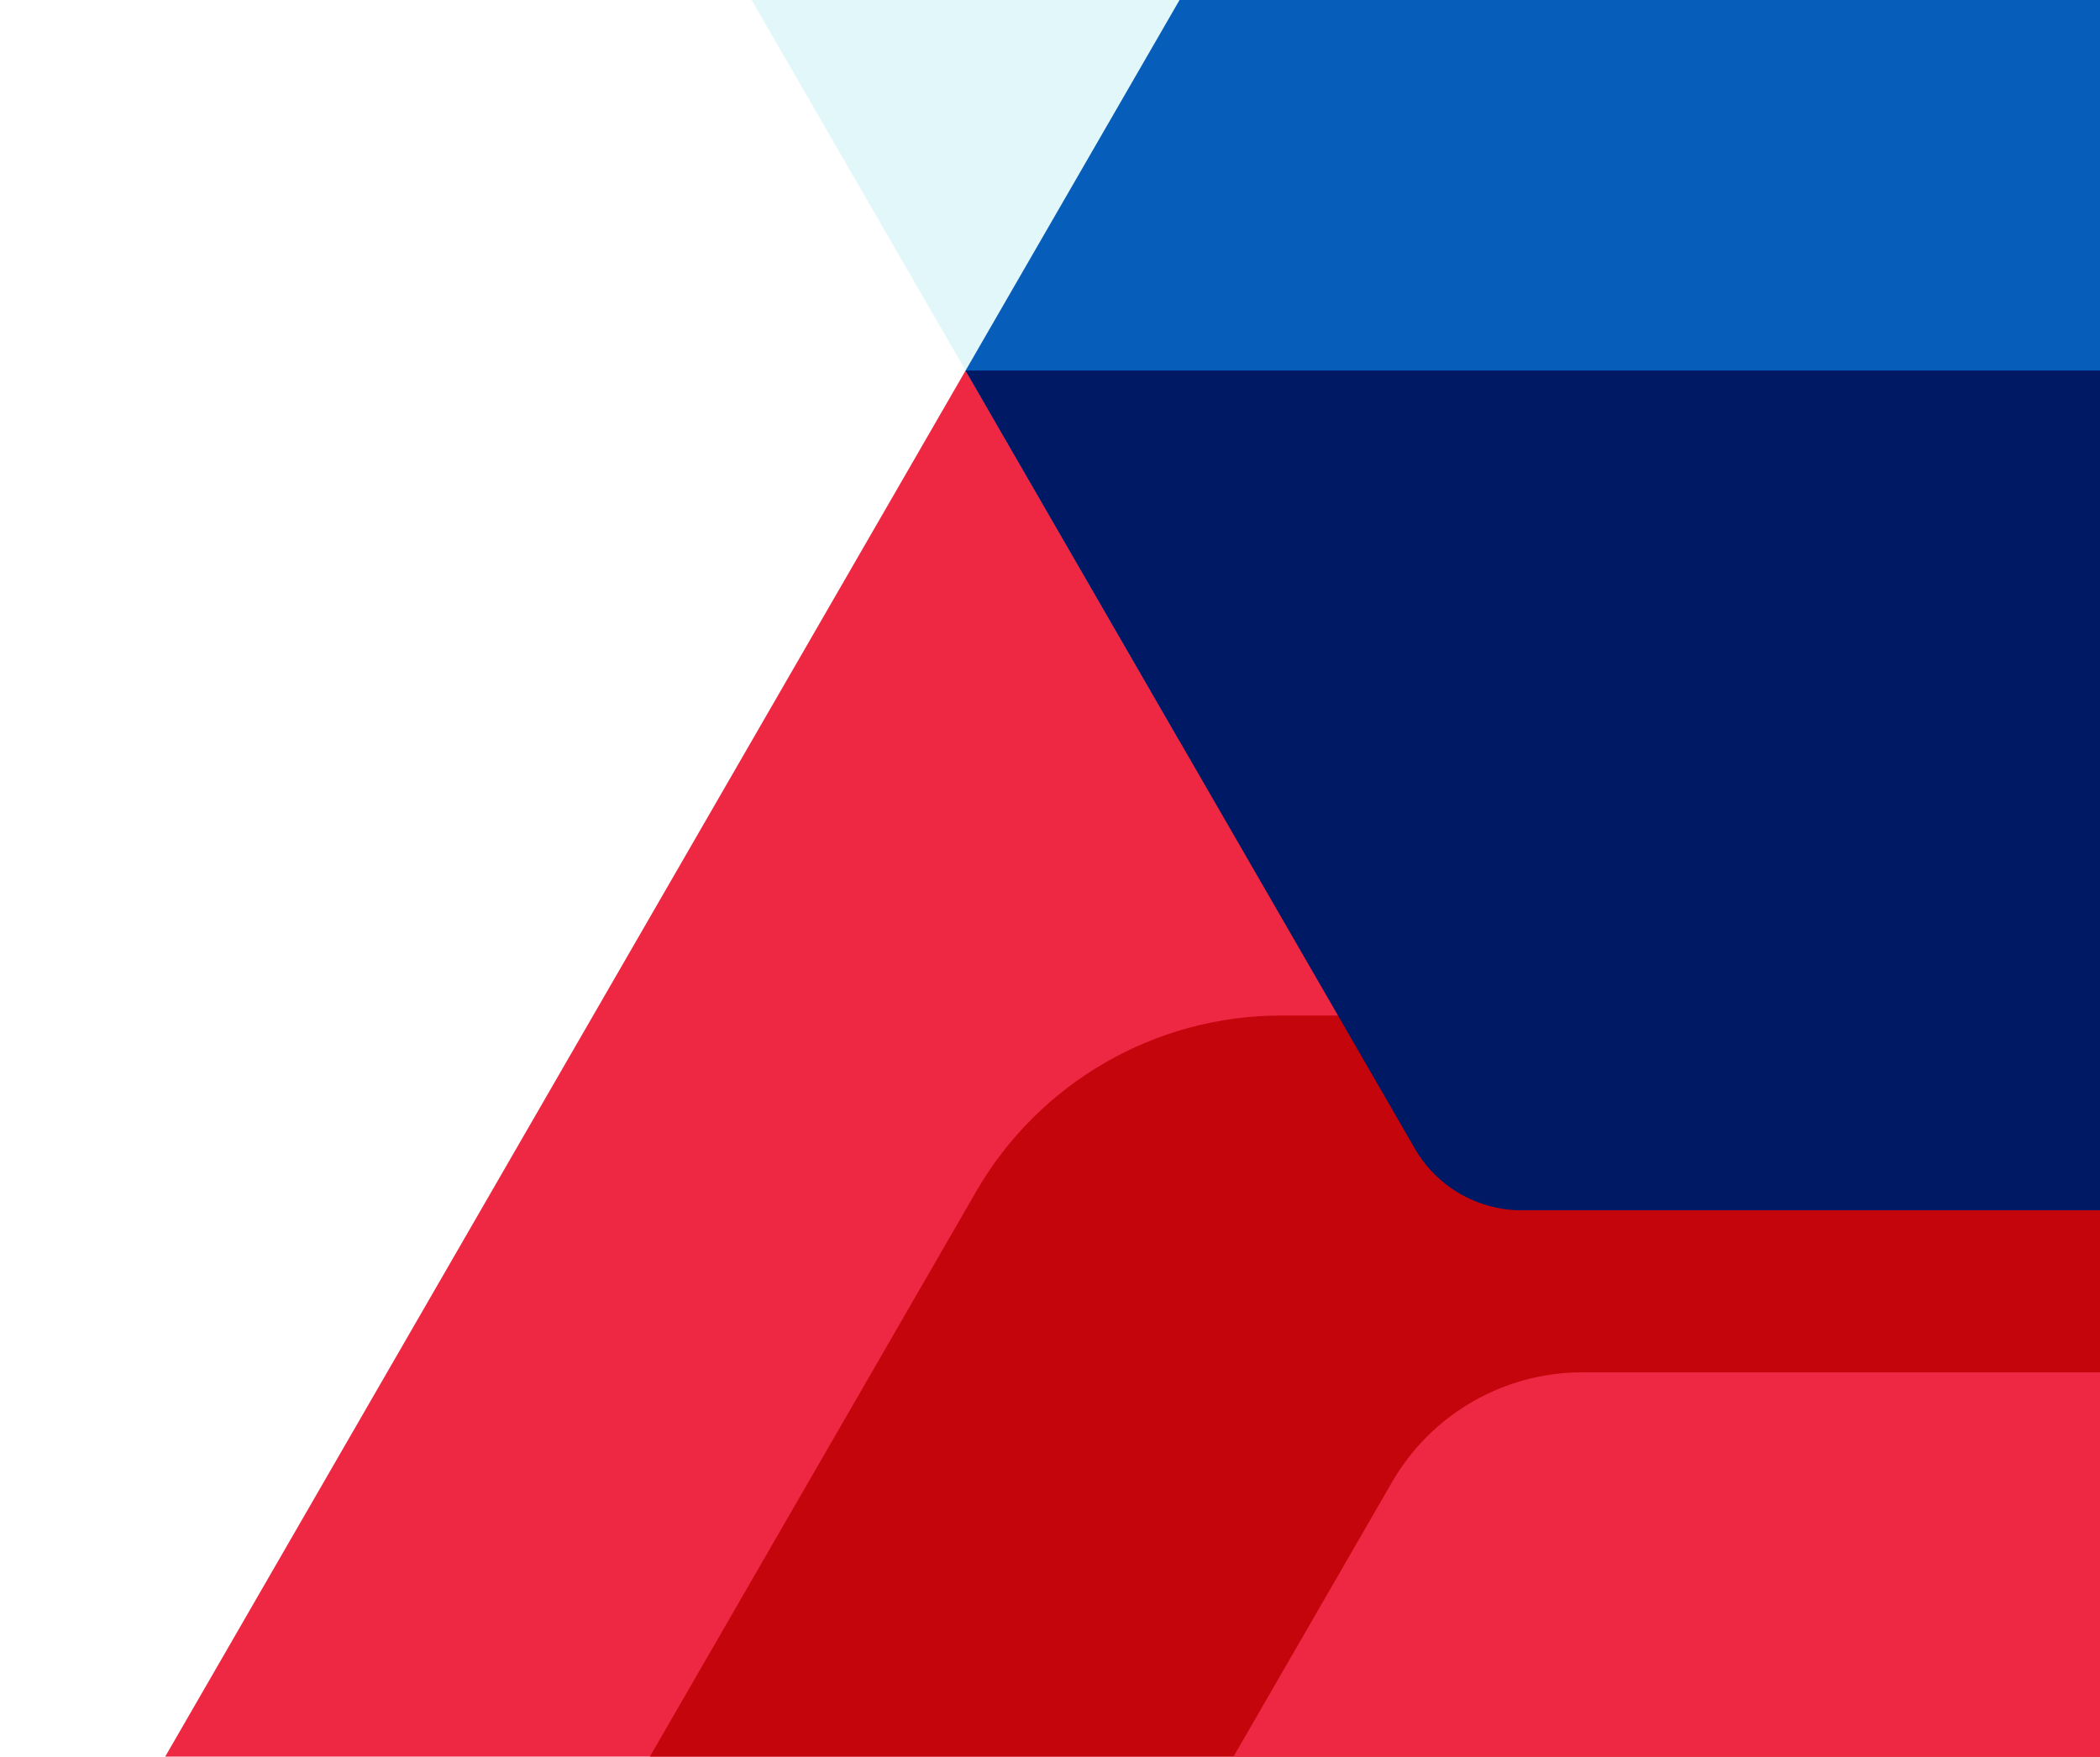
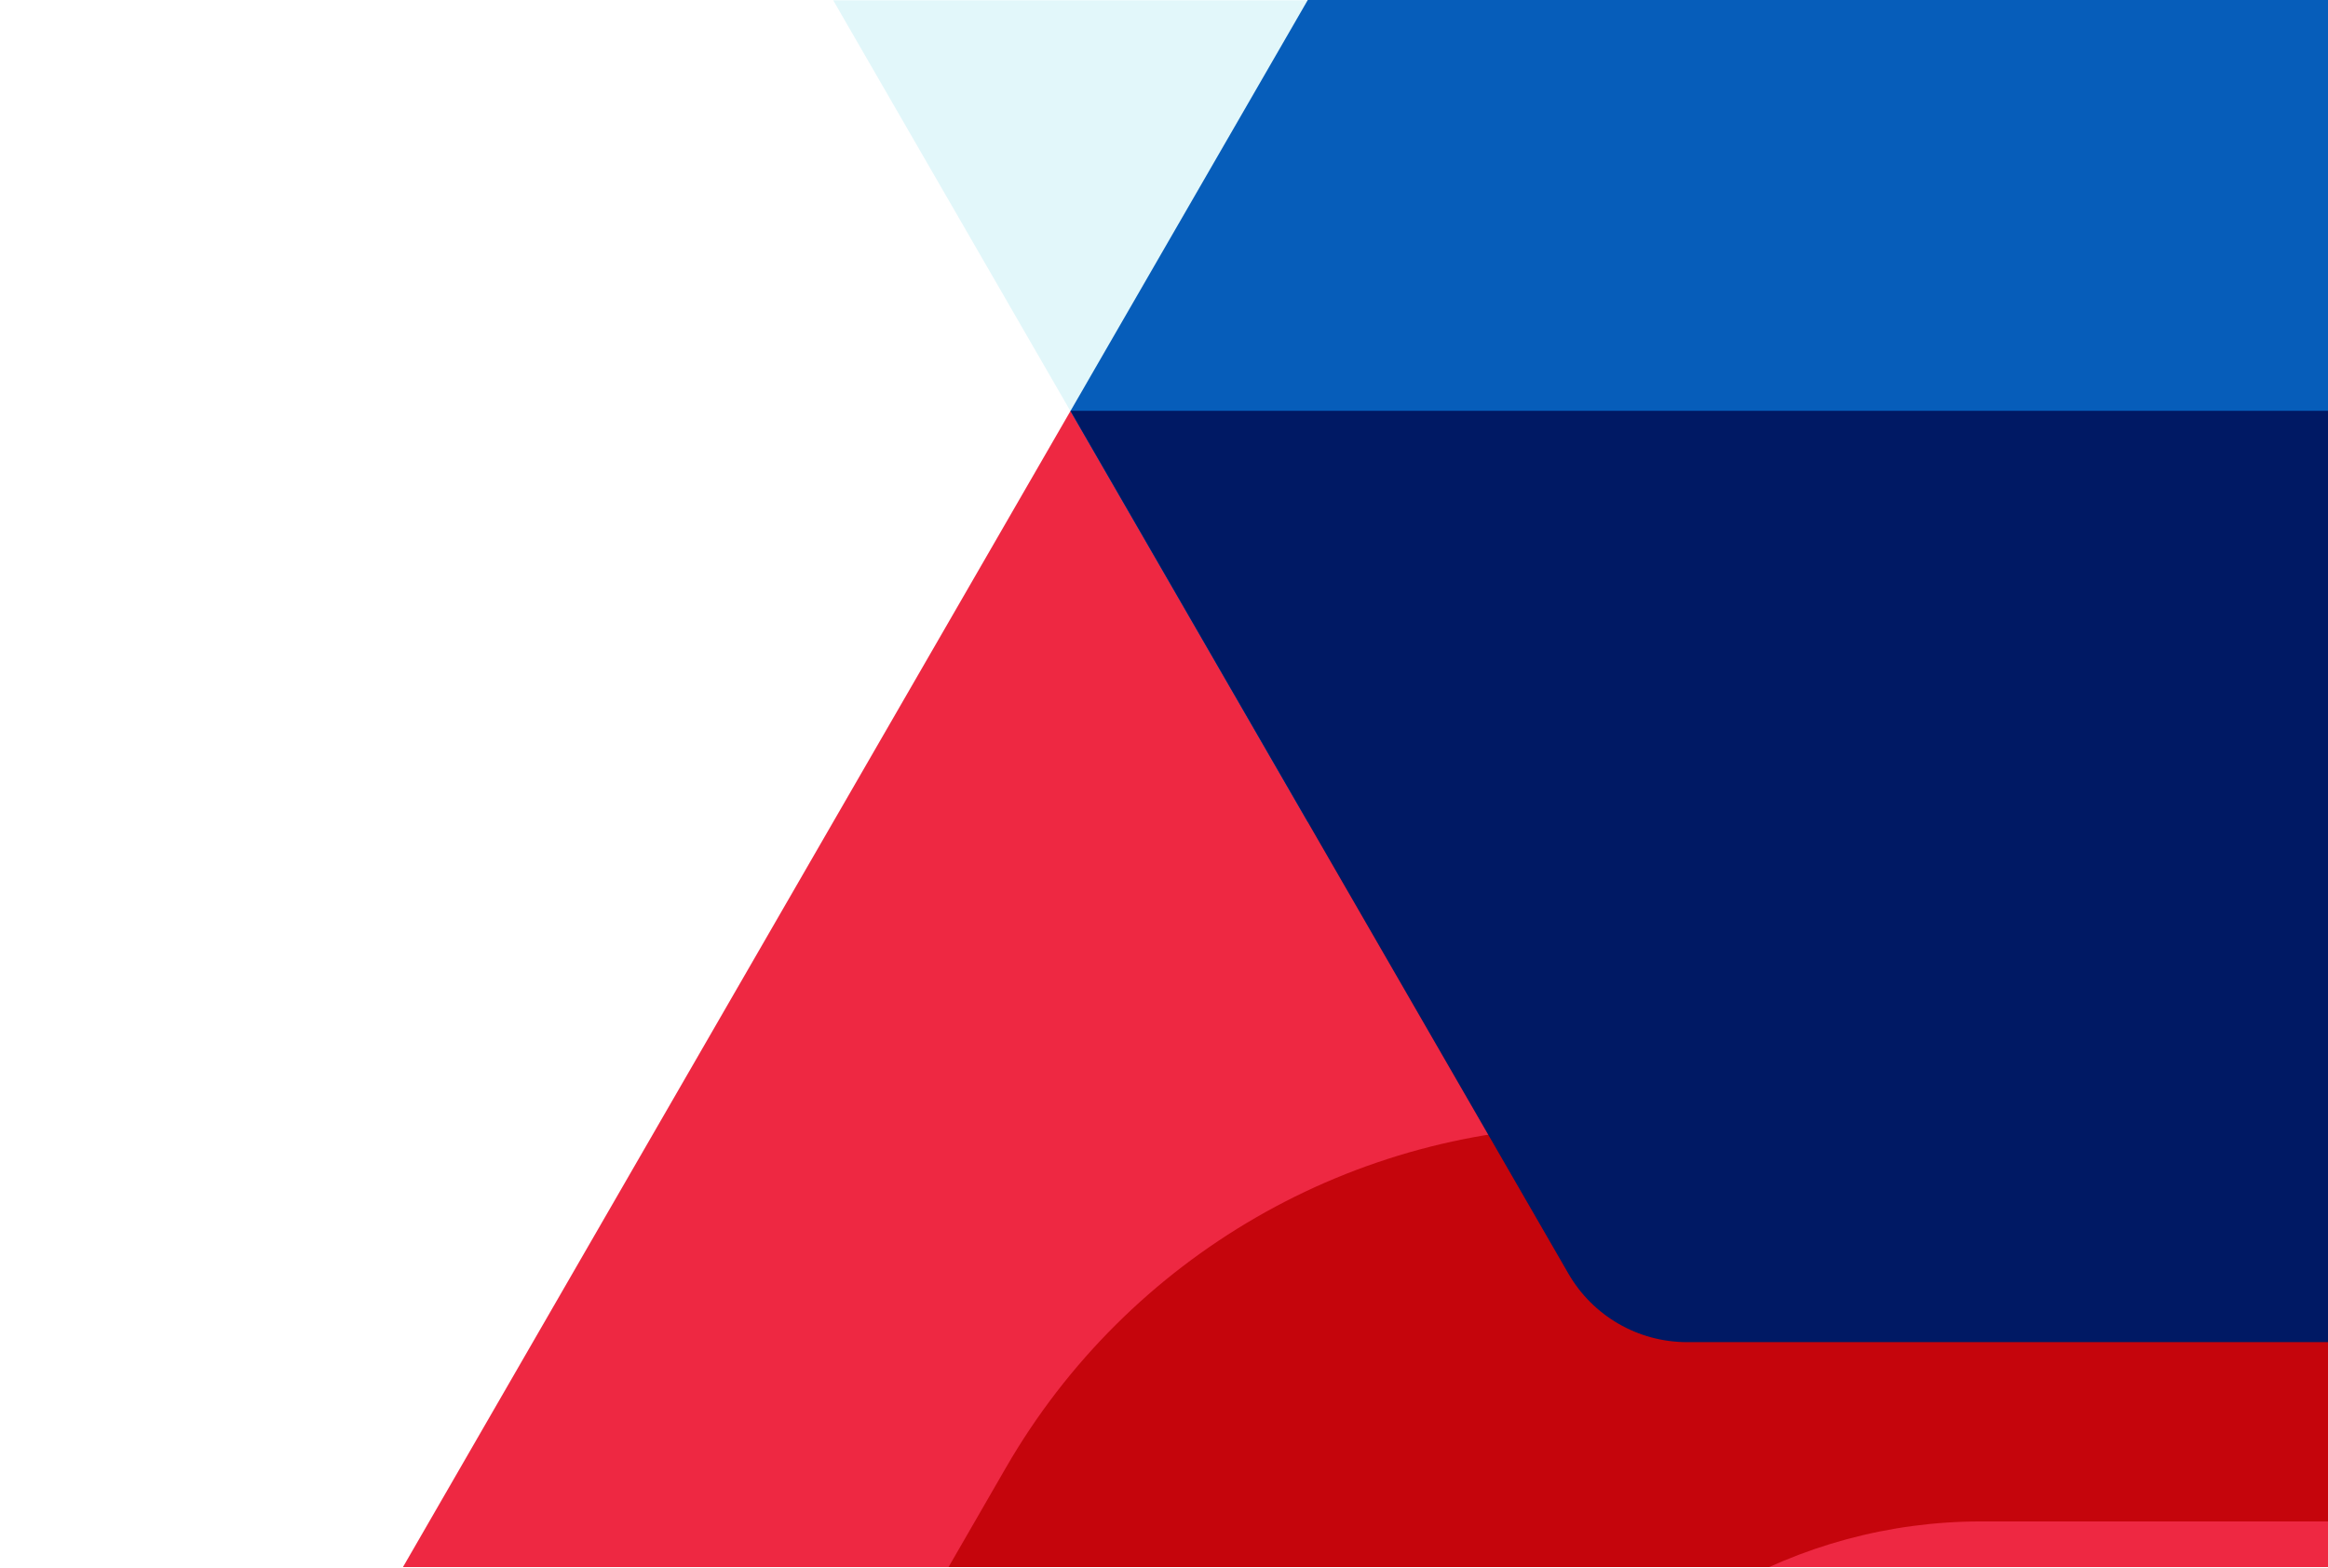
- <svg xmlns="http://www.w3.org/2000/svg" class="gfxHero gfxHero--generic" viewBox="0 0 306 256" preserveAspectRatio="xMidYMin slice">
-   <rect x="142.7" width="163.3" height="54" fill="#e2f7fa" />
-   <polygon points="140.7 54 171.88 0 109.52 0 140.7 54" fill="#e2f7fa" />
-   <polygon points="306 54 140.7 54 -4 304.63 306 304.63 306 54" fill="#ee2842" />
-   <path d="M306,148H186.66a51.31,51.31,0,0,0-44.42,25.65L66.7,304.5H306Z" fill="#c5050c" />
-   <path d="M306,200H230.55a32,32,0,0,0-27.71,16l-51.05,88.42H306Z" fill="#ee2842" />
-   <polygon points="306 -0.04 171.9 -0.04 140.7 54 171.9 108.04 306 108.04 306 54 306 -0.04" fill="#065dba" />
-   <path d="M206.16,167.39a18,18,0,0,0,15.54,9H306V54H140.7Z" fill="#001964" />
+ <svg xmlns="http://www.w3.org/2000/svg" class="gfxHero gfxHero--generic" viewBox="0 0 306 206" preserveAspectRatio="xMidYMin slice">
+   <g class="gfx-hero--generic gfx-hero">
+     <polygon points="109.52 0.04 140.7 54.04 142.7 50.58 142.7 54.04 306 54.04 306 0.04 109.52 0.04" fill="#e2f7fa" />
+     <polygon points="306 54.04 140.7 54.04 -72.26 422.9 306 422.9 306 54.04" fill="#ee2842" />
+     <path d="M306,148H210a89.82,89.82,0,0,0-77.76,44.9L0,422H306Z" fill="#c5050c" />
+     <path d="M306,200H260.4a67.67,67.67,0,0,0-58.62,33.85l-108,187H306Z" fill="#ee2842" />
+     <polygon points="306 0 171.9 0 140.7 54.04 171.9 108.08 306 108.08 306 54.04 306 0" fill="#065dba" />
+     <path d="M206.16,167.43a18,18,0,0,0,15.54,9H306V54H140.7Z" fill="#001964" />
+   </g>
</svg>
